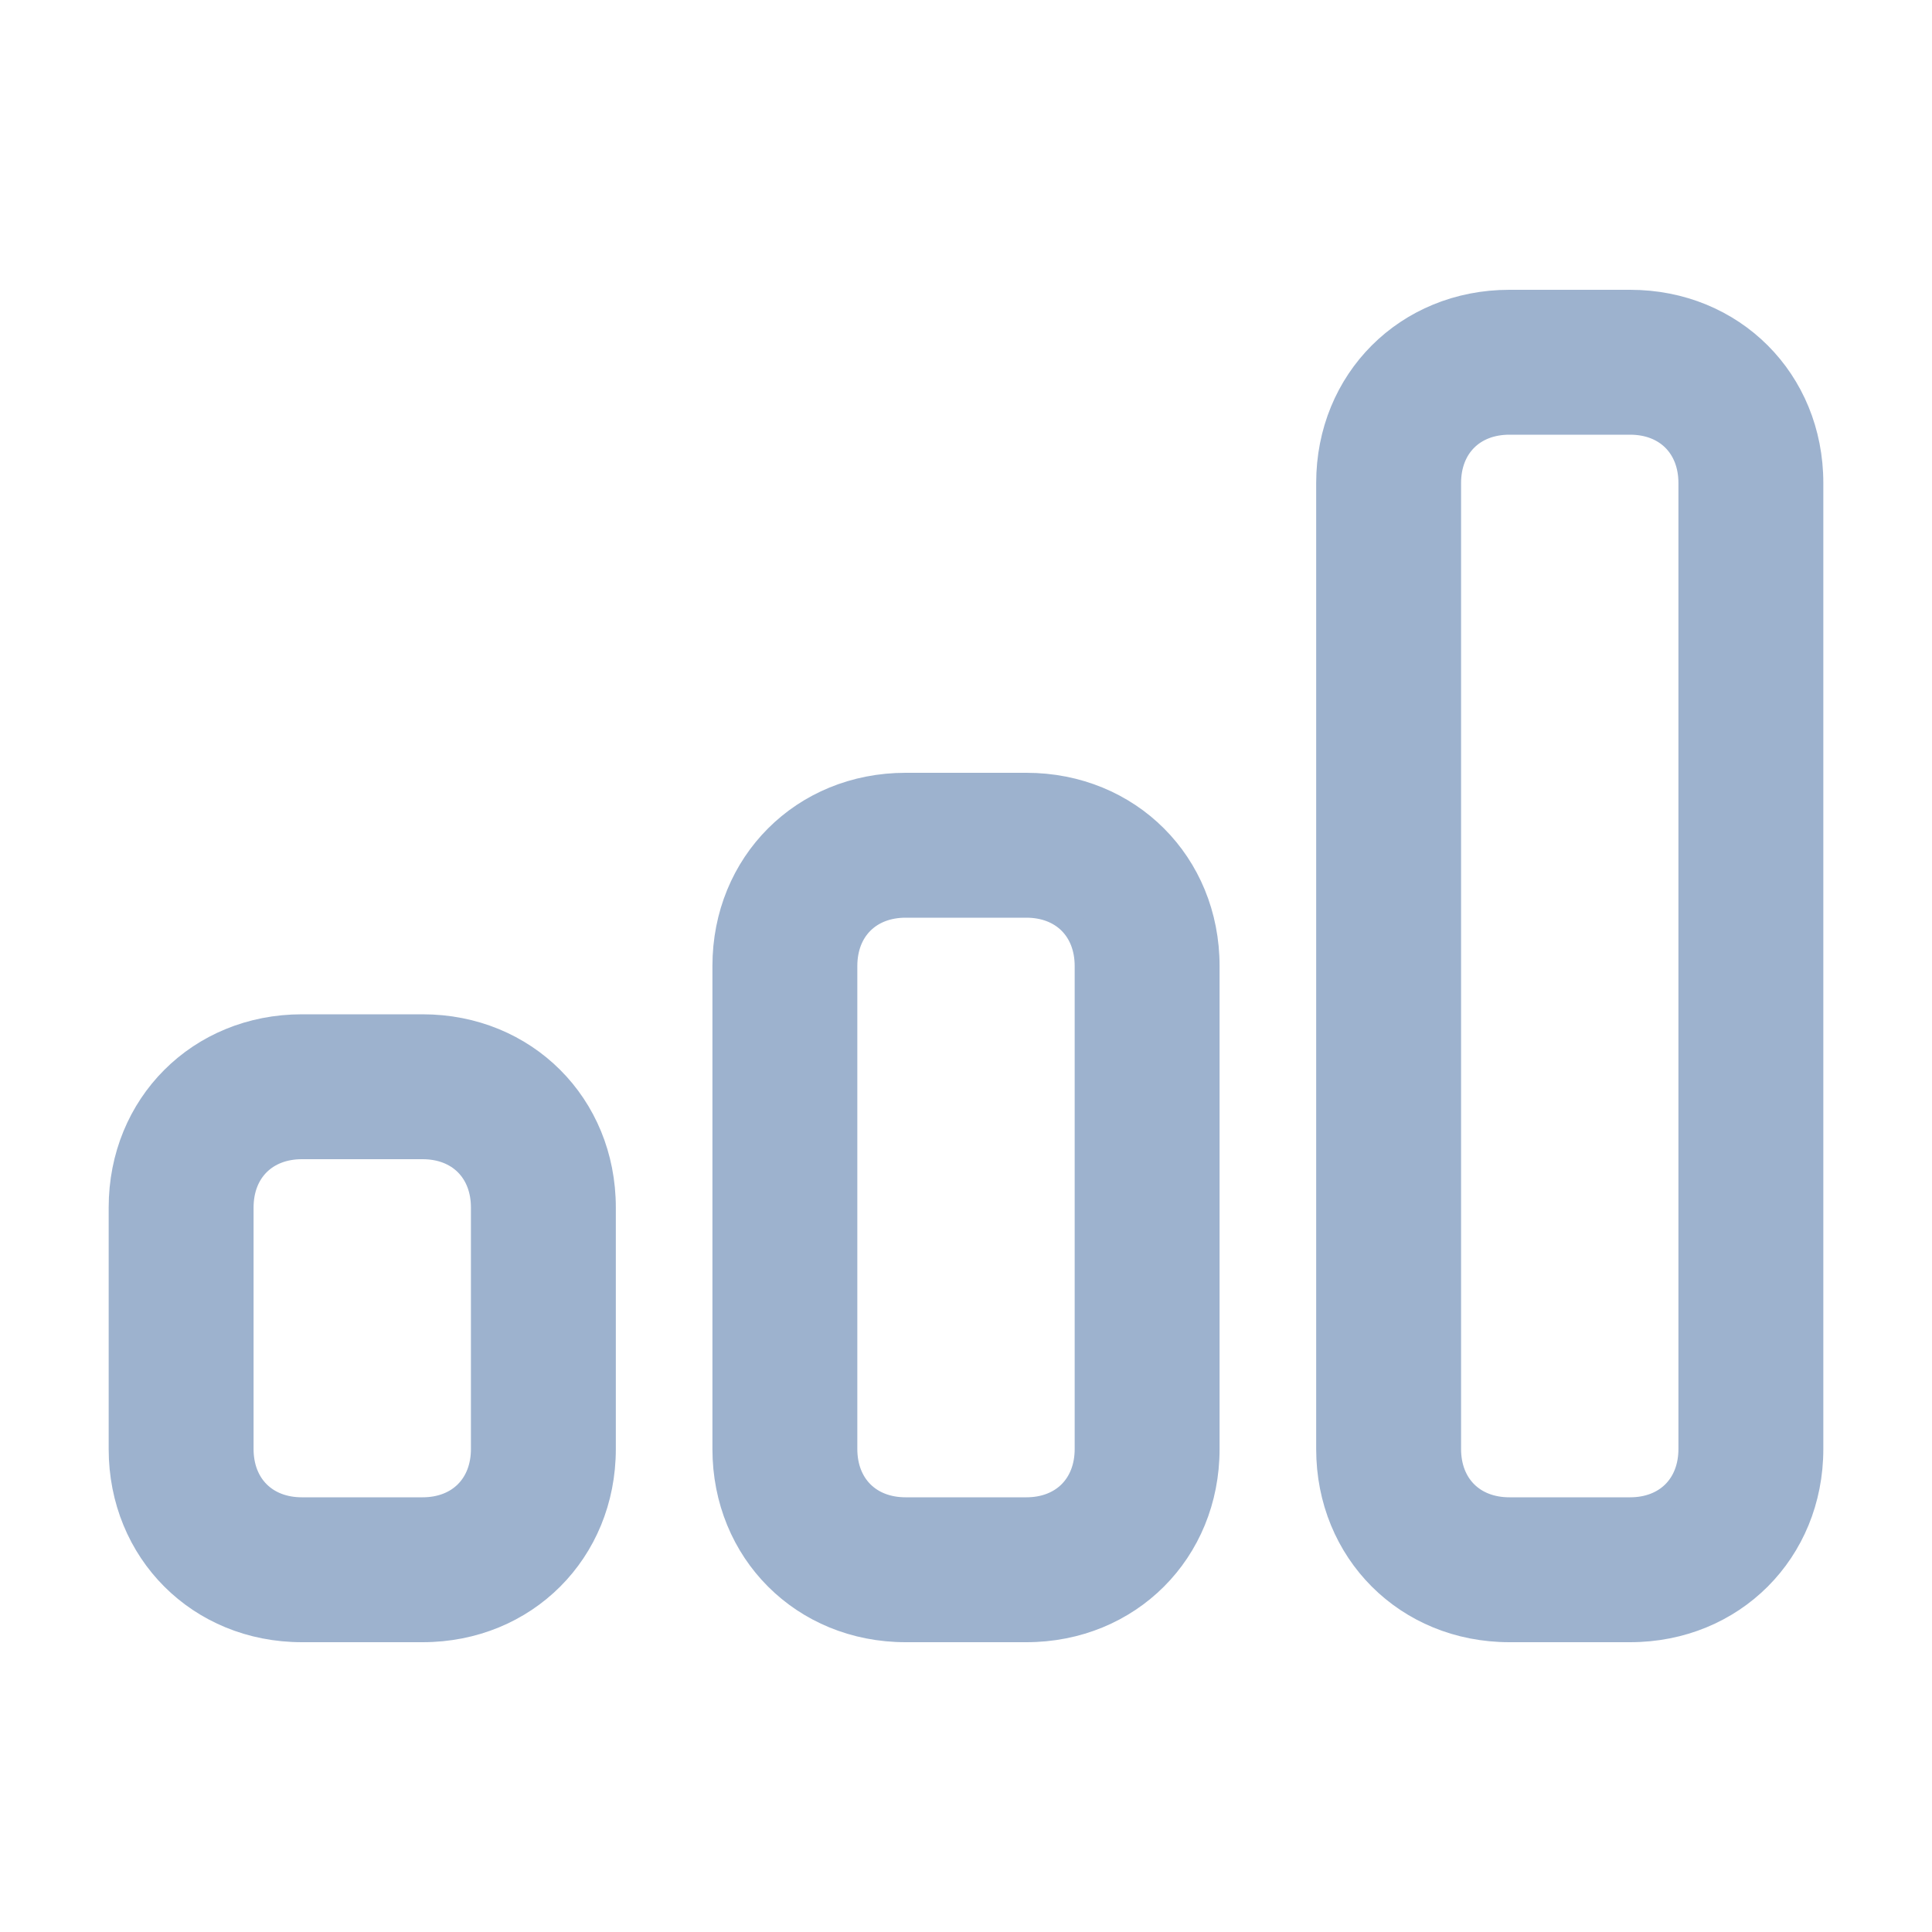
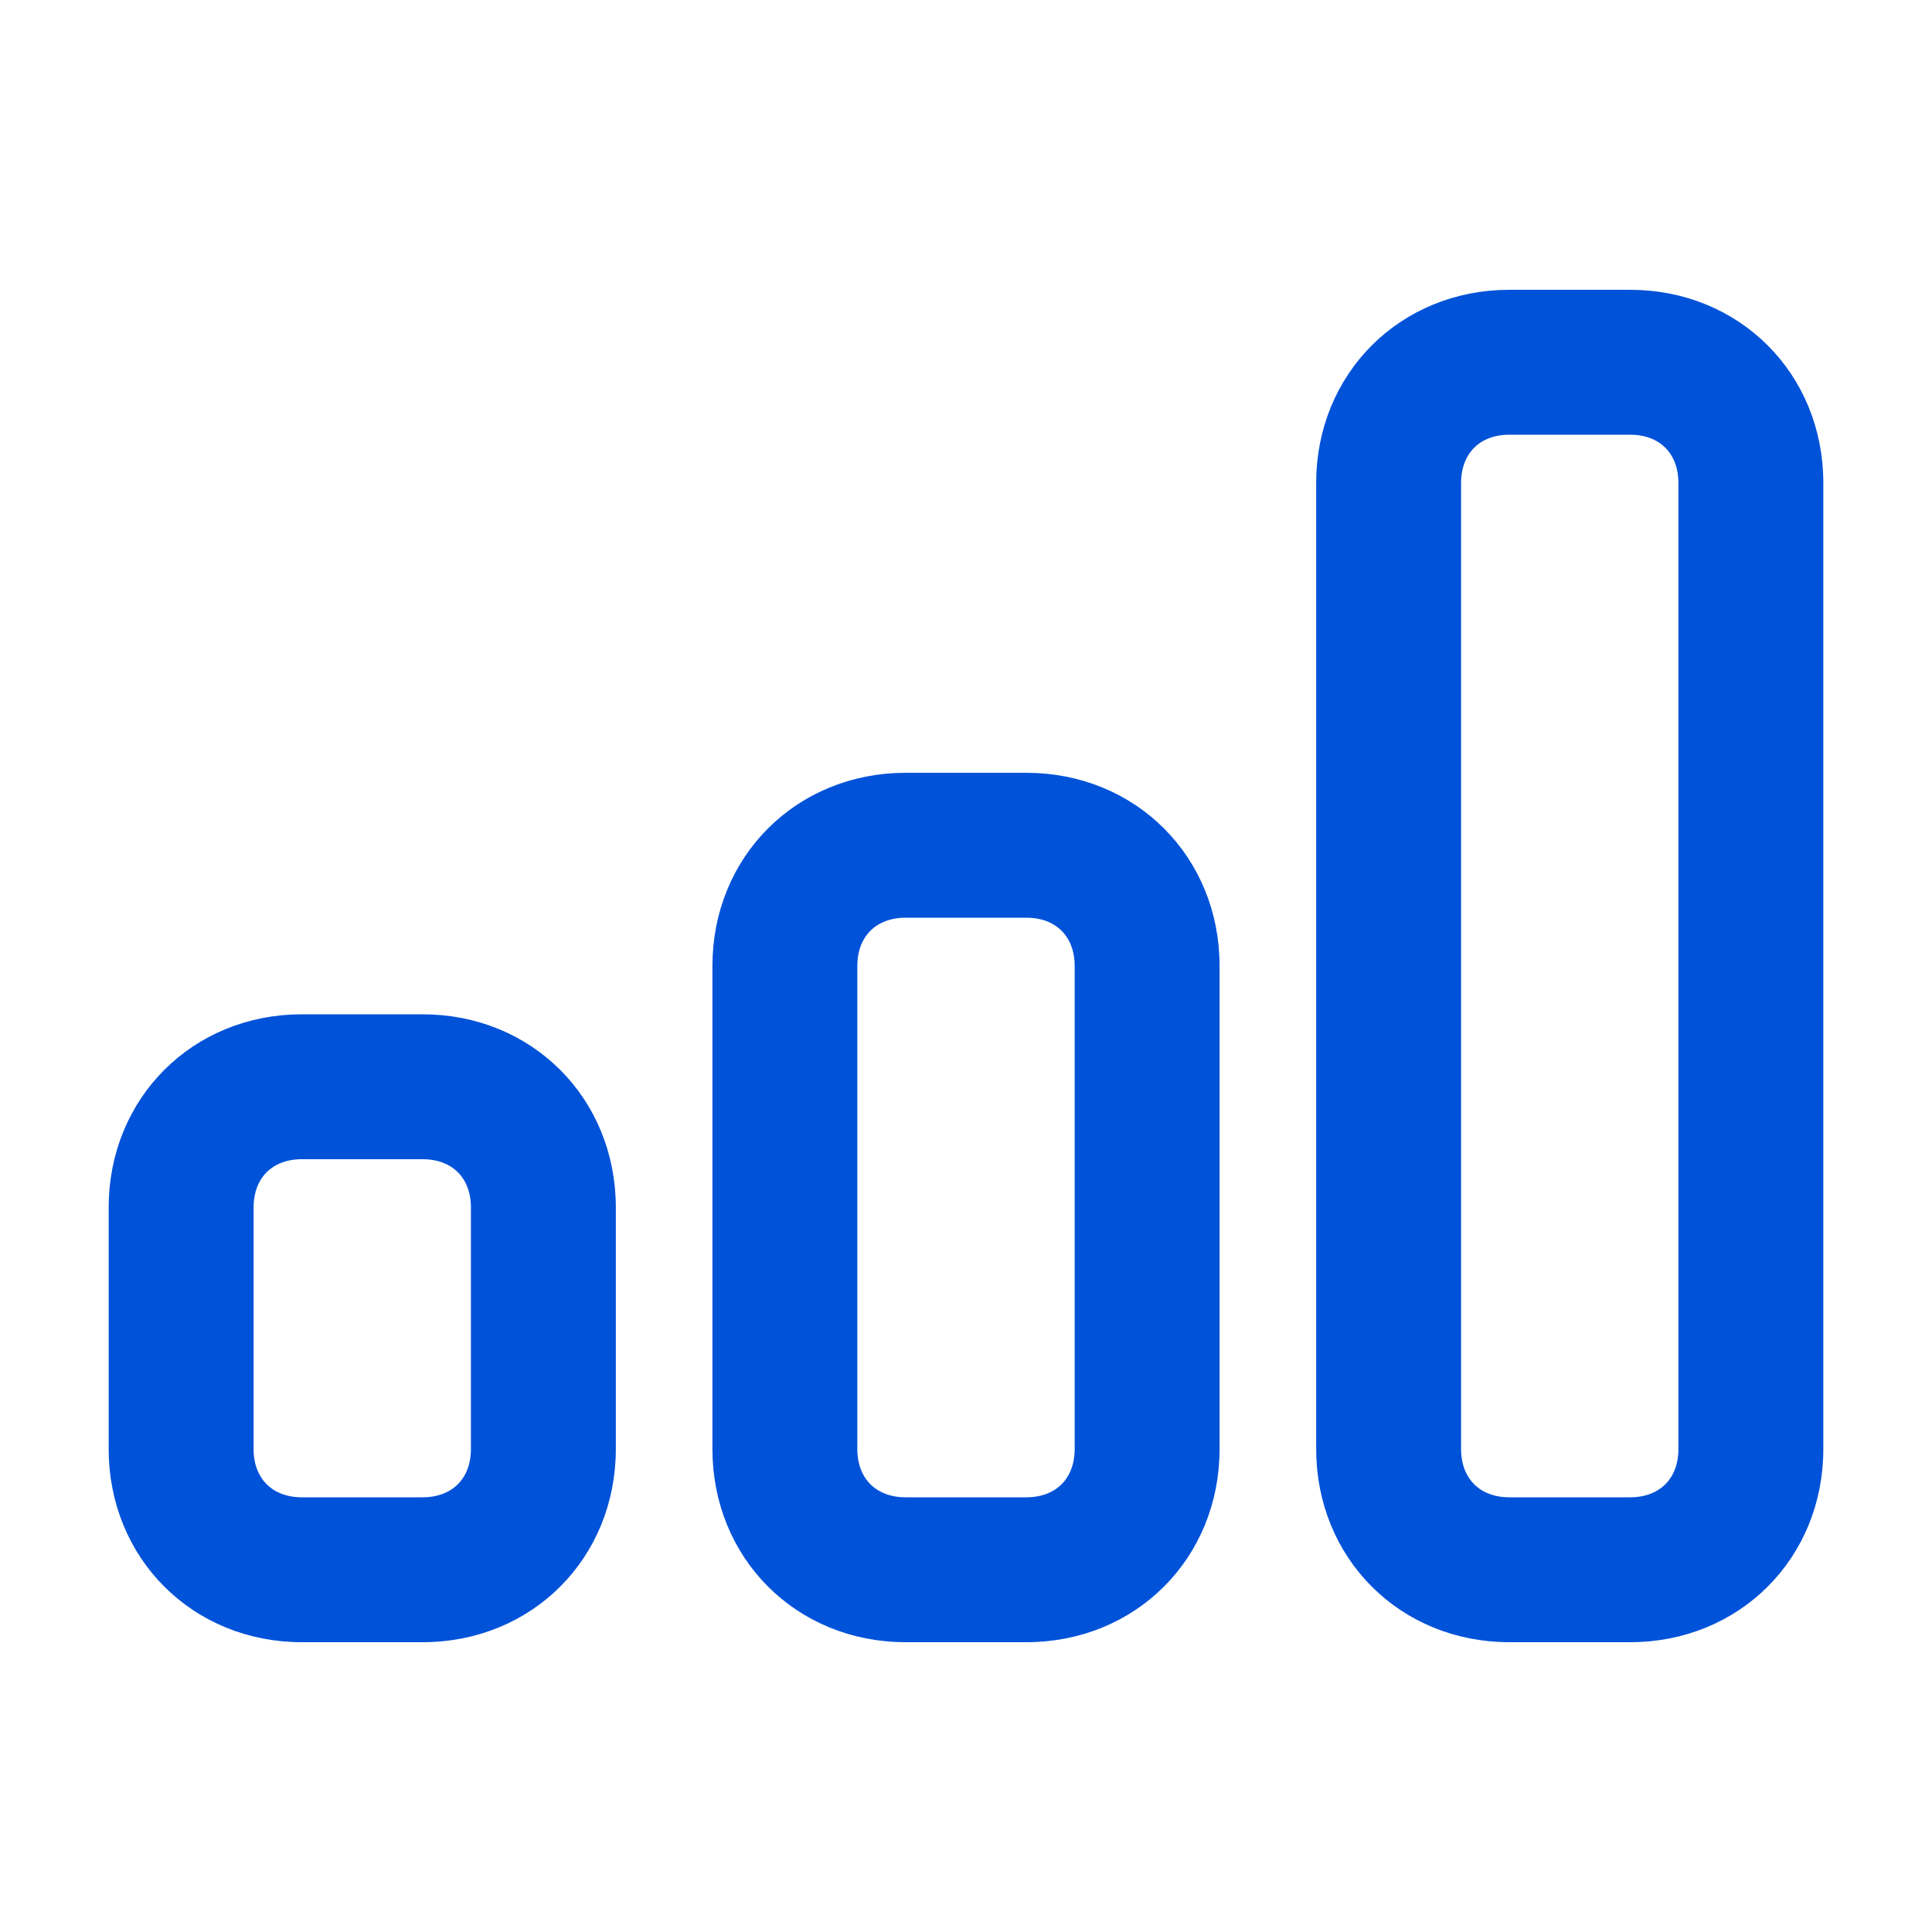
<svg xmlns="http://www.w3.org/2000/svg" width="24" height="24" viewBox="0 0 24 24" fill="none">
-   <path d="M3.75 14.25C3.3 14.25 3 14.55 3 15V18C3 18.45 3.3 18.75 3.75 18.75H5.25C5.7 18.75 6 18.45 6 18V15C6 14.55 5.7 14.25 5.25 14.25H3.75ZM3.75 12.75H5.25C6.525 12.75 7.5 13.725 7.5 15V18C7.5 19.275 6.525 20.25 5.25 20.25H3.75C2.475 20.25 1.5 19.275 1.5 18V15C1.5 13.725 2.475 12.75 3.75 12.75ZM11.25 9.75H12.75C14.025 9.75 15 10.725 15 12V18C15 19.275 14.025 20.25 12.75 20.25H11.25C9.975 20.25 9 19.275 9 18V12C9 10.725 9.975 9.75 11.25 9.75ZM11.25 11.25C10.8 11.25 10.5 11.55 10.5 12V18C10.5 18.45 10.8 18.75 11.25 18.75H12.75C13.2 18.75 13.5 18.45 13.5 18V12C13.5 11.55 13.2 11.25 12.75 11.25H11.25ZM18.75 3.75H20.25C21.525 3.75 22.5 4.725 22.5 6V18C22.5 19.275 21.525 20.25 20.25 20.25H18.75C17.475 20.25 16.5 19.275 16.5 18V6C16.5 4.725 17.475 3.75 18.75 3.75ZM18.75 5.25C18.3 5.25 18 5.55 18 6V18C18 18.45 18.3 18.75 18.75 18.75H20.25C20.7 18.75 21 18.45 21 18V6C21 5.55 20.7 5.25 20.25 5.25H18.75Z" fill="#9DB2CE" stroke="#9DB2CE" stroke-width="0.3" stroke-linecap="round" stroke-linejoin="round" />
+   <path d="M3.75 14.25C3.3 14.25 3 14.55 3 15V18C3 18.45 3.3 18.75 3.75 18.75H5.25C5.7 18.75 6 18.45 6 18V15C6 14.55 5.7 14.25 5.25 14.25H3.75ZM3.75 12.75H5.25C6.525 12.75 7.5 13.725 7.5 15V18C7.5 19.275 6.525 20.25 5.25 20.25H3.75C2.475 20.25 1.5 19.275 1.5 18V15C1.5 13.725 2.475 12.75 3.75 12.75ZM11.25 9.75H12.75C14.025 9.75 15 10.725 15 12V18C15 19.275 14.025 20.25 12.75 20.25H11.25C9.975 20.25 9 19.275 9 18V12C9 10.725 9.975 9.75 11.25 9.75ZM11.25 11.25C10.8 11.25 10.5 11.55 10.5 12V18C10.5 18.45 10.8 18.75 11.25 18.75H12.75C13.2 18.75 13.5 18.45 13.5 18V12C13.5 11.55 13.2 11.25 12.75 11.25H11.25ZM18.75 3.75H20.25C21.525 3.75 22.5 4.725 22.5 6V18C22.5 19.275 21.525 20.25 20.25 20.25H18.75C17.475 20.25 16.5 19.275 16.5 18V6C16.5 4.725 17.475 3.75 18.75 3.75ZM18.75 5.25C18.3 5.25 18 5.55 18 6V18C18 18.45 18.3 18.75 18.75 18.75H20.25C20.7 18.75 21 18.45 21 18V6C21 5.55 20.7 5.25 20.25 5.25H18.75Z" fill="#0052D9" stroke="#0052D9" stroke-width="0.3" stroke-linecap="round" stroke-linejoin="round" />
</svg>
